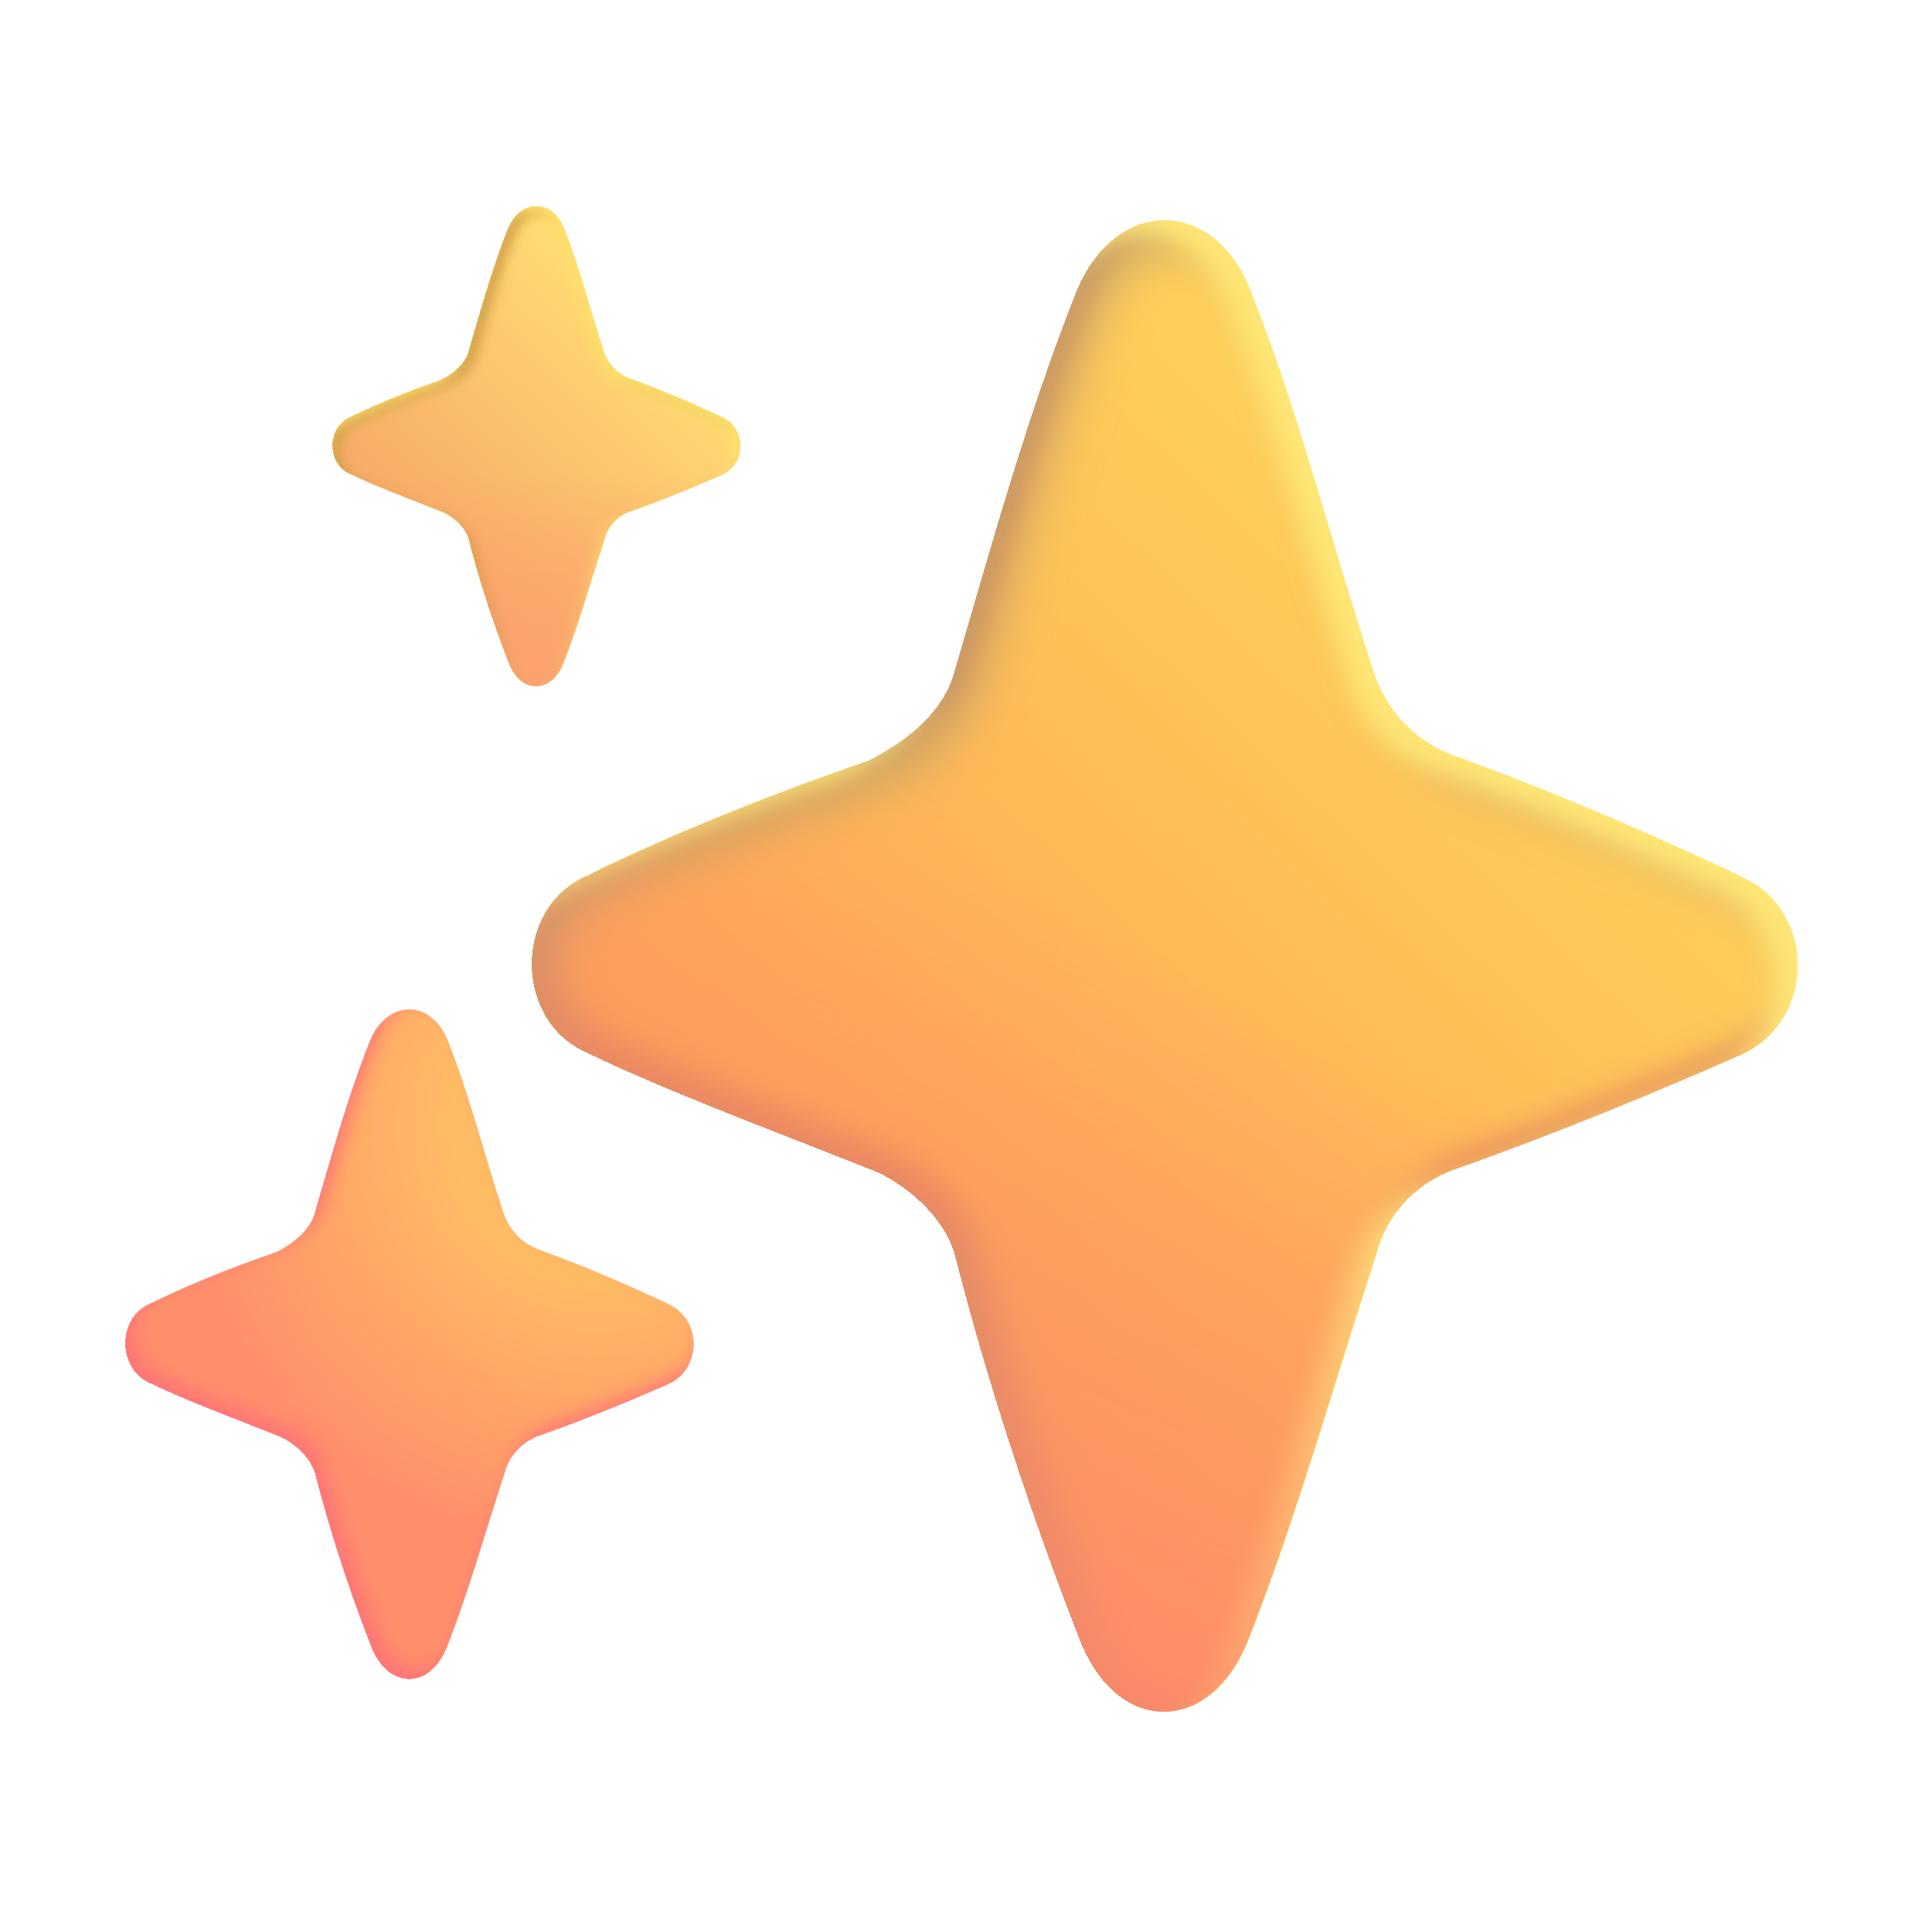
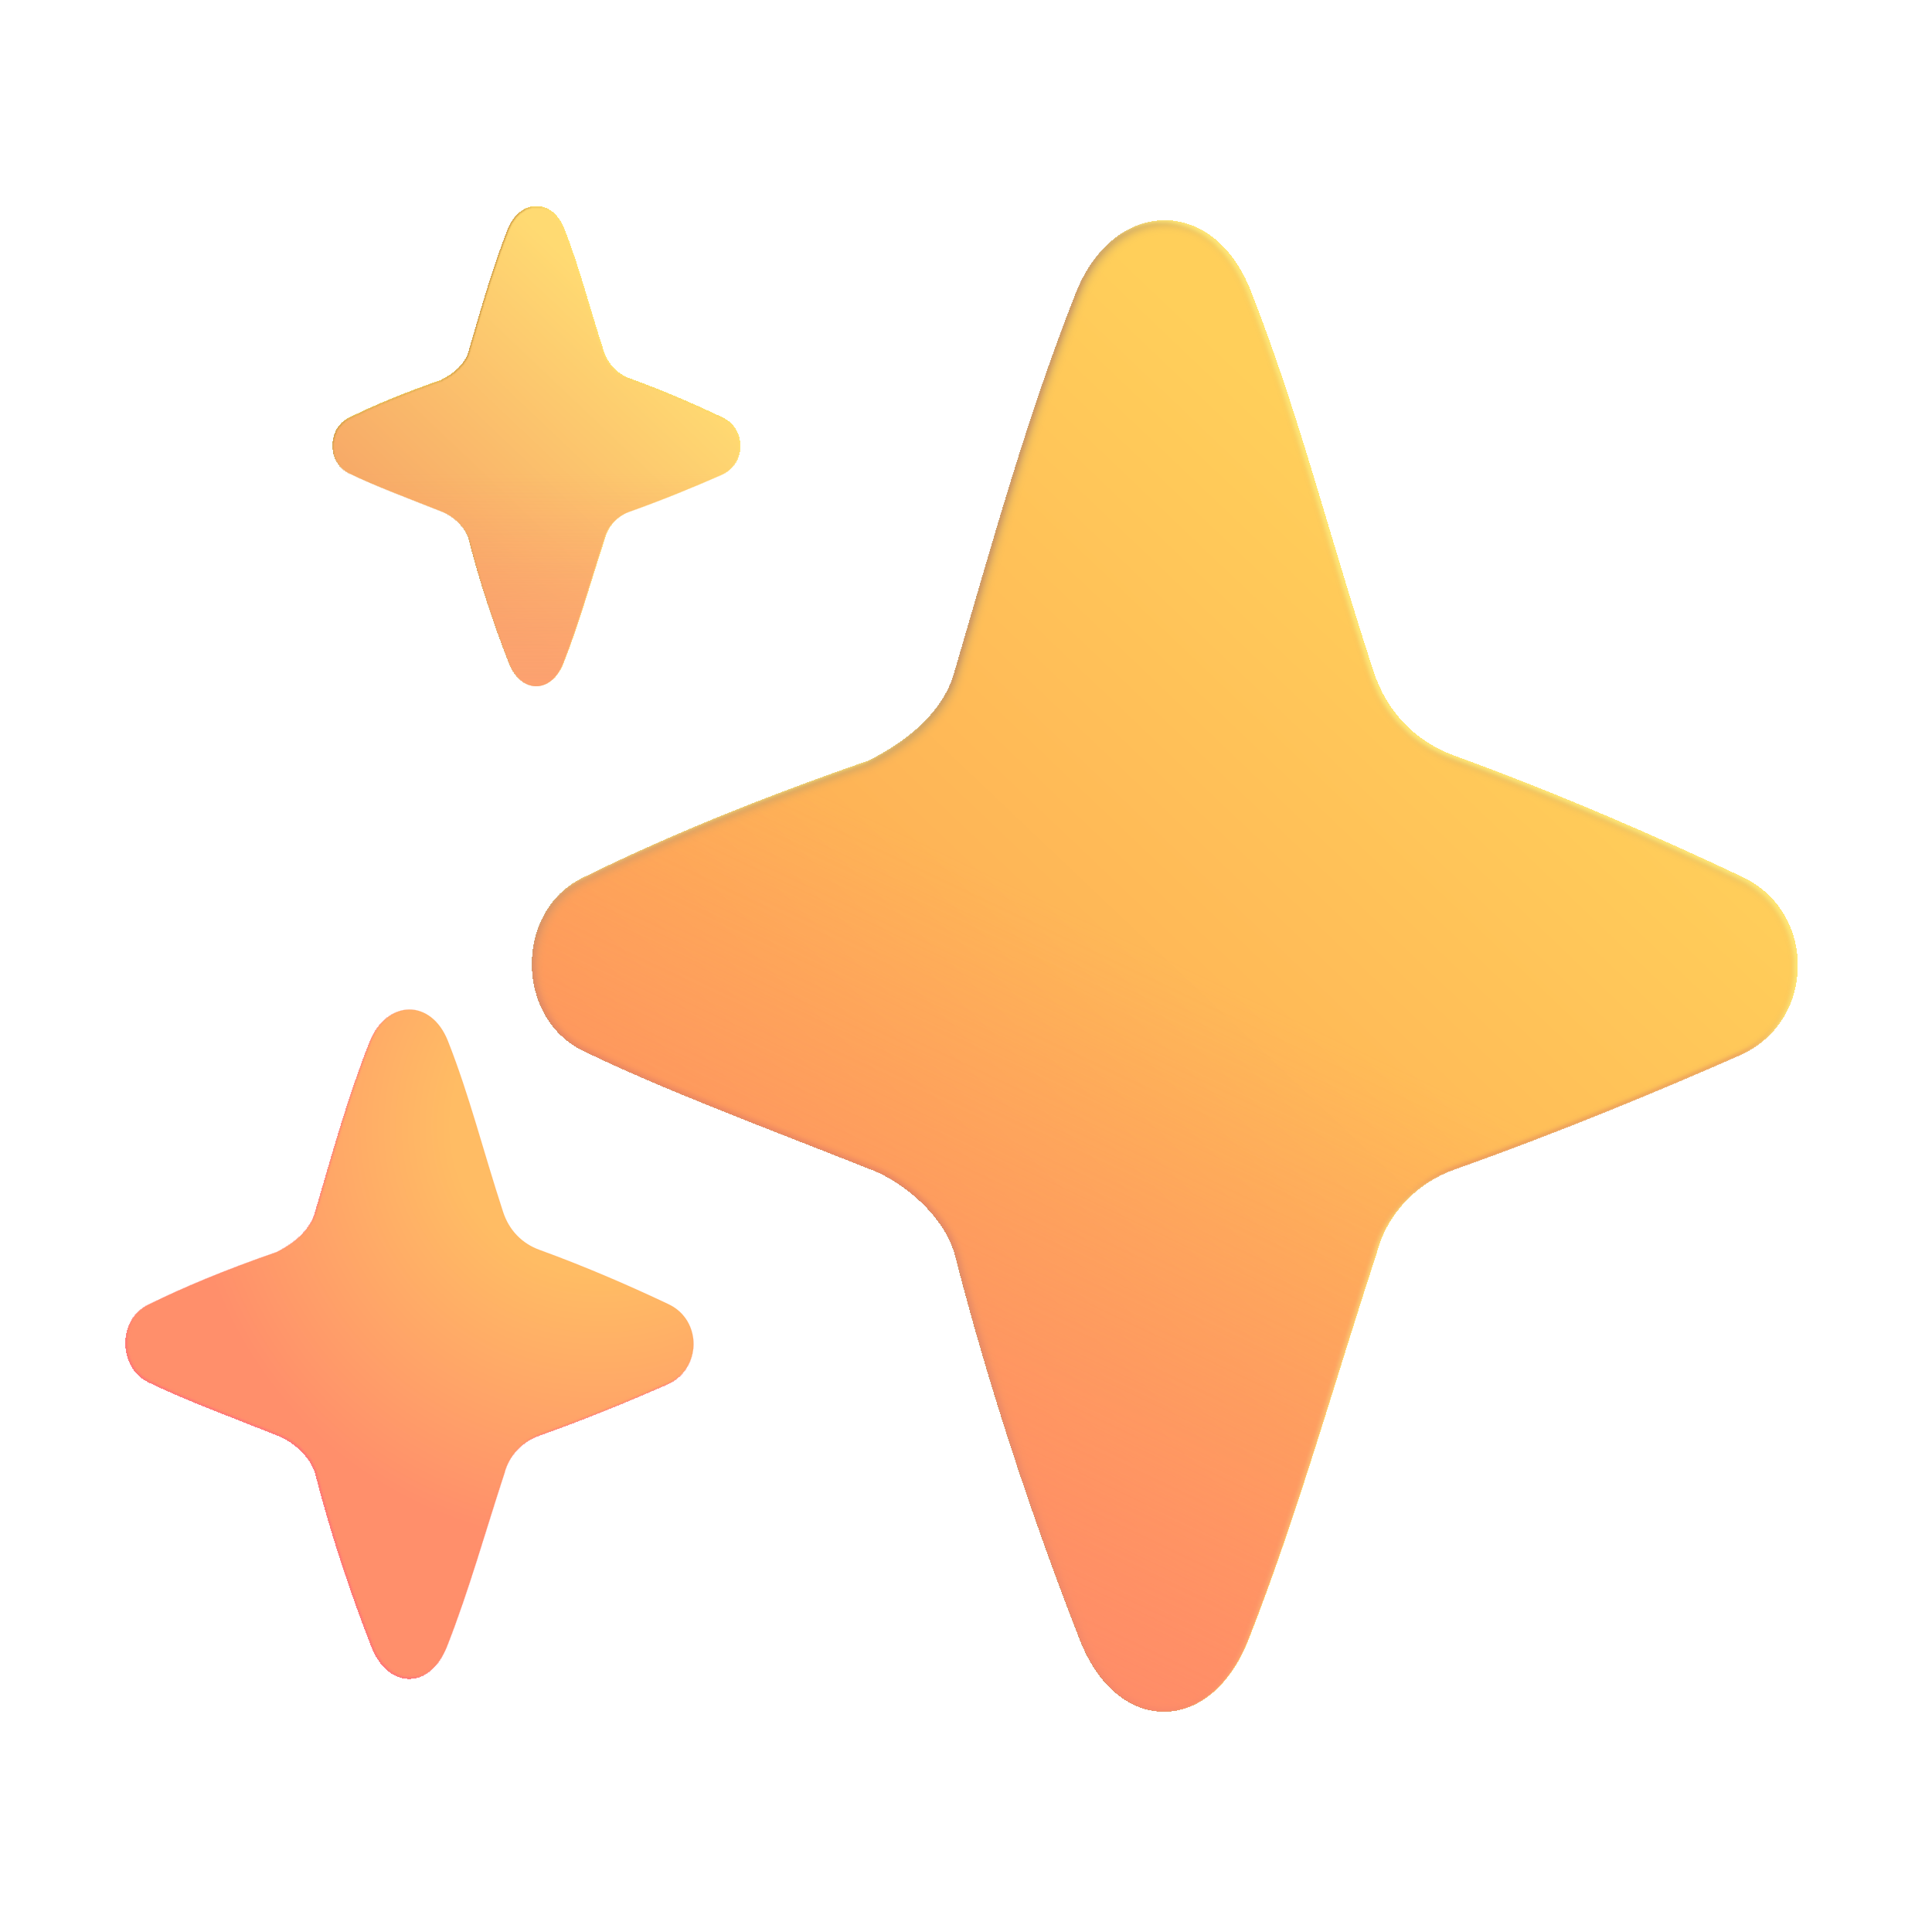
- <svg xmlns="http://www.w3.org/2000/svg" width="32" height="32" viewBox="0 0 32 32" fill="none">
-   <g filter="url(#filter0_iii_18_454)">
-     <path d="M15.821 11.106C15.651 11.768 15.072 12.261 14.388 12.604C12.449 13.274 10.918 13.92 9.65 14.546C8.528 15.101 8.539 16.854 9.665 17.401C10.98 18.04 12.631 18.653 14.465 19.38C14.958 19.576 15.655 20.128 15.828 20.807C16.363 22.898 17.09 25.113 17.891 27.157C18.512 28.744 20.049 28.742 20.674 27.157C21.485 25.098 22.101 22.875 22.796 20.76C22.962 20.106 23.455 19.59 24.09 19.365C25.807 18.757 27.462 18.07 28.811 17.476C30.071 16.921 30.097 15.12 28.853 14.53C27.525 13.901 25.872 13.172 24.082 12.521C23.452 12.293 22.967 11.809 22.743 11.123C21.989 8.813 21.511 6.853 20.709 4.819C20.084 3.233 18.445 3.282 17.82 4.867C17.021 6.895 16.464 8.912 15.821 11.106Z" fill="url(#paint0_linear_18_454)" />
+ <svg xmlns="http://www.w3.org/2000/svg" width="201" height="201" fill="none">
+   <g filter="url(#a)">
+     <path d="M99.377 69.76c-1.07 4.156-4.705 7.257-9.002 9.406-12.178 4.214-21.799 8.267-29.76 12.202-7.046 3.484-6.978 14.493.092 17.93 8.26 4.016 18.631 7.867 30.15 12.433 3.097 1.228 7.474 4.697 8.563 8.96 3.358 13.139 7.925 27.047 12.955 39.888 3.905 9.967 13.558 9.959 17.482 0 5.093-12.93 8.962-26.895 13.33-40.183 1.045-4.103 4.14-7.347 8.13-8.76 10.785-3.821 21.181-8.133 29.655-11.865 7.914-3.485 8.077-14.802.263-18.504-8.346-3.953-18.726-8.531-29.97-12.617-3.957-1.438-7.002-4.473-8.409-8.78-4.739-14.516-7.742-26.823-12.777-39.603-3.924-9.96-14.225-9.653-18.148.306-5.017 12.734-8.518 25.408-12.554 39.187Z" fill="url(#b)" />
  </g>
-   <path d="M15.821 11.106C15.651 11.768 15.072 12.261 14.388 12.604C12.449 13.274 10.918 13.92 9.65 14.546C8.528 15.101 8.539 16.854 9.665 17.401C10.98 18.04 12.631 18.653 14.465 19.38C14.958 19.576 15.655 20.128 15.828 20.807C16.363 22.898 17.09 25.113 17.891 27.157C18.512 28.744 20.049 28.742 20.674 27.157C21.485 25.098 22.101 22.875 22.796 20.76C22.962 20.106 23.455 19.59 24.09 19.365C25.807 18.757 27.462 18.07 28.811 17.476C30.071 16.921 30.097 15.12 28.853 14.53C27.525 13.901 25.872 13.172 24.082 12.521C23.452 12.293 22.967 11.809 22.743 11.123C21.989 8.813 21.511 6.853 20.709 4.819C20.084 3.233 18.445 3.282 17.82 4.867C17.021 6.895 16.464 8.912 15.821 11.106Z" fill="url(#paint1_linear_18_454)" />
-   <g filter="url(#filter1_ii_18_454)">
-     <path d="M7.768 5.816C7.713 6.029 7.527 6.188 7.307 6.298C6.683 6.514 6.19 6.722 5.782 6.924C5.421 7.102 5.424 7.666 5.787 7.842C6.21 8.048 6.741 8.245 7.331 8.479C7.49 8.542 7.714 8.72 7.77 8.938C7.942 9.612 8.176 10.324 8.434 10.982C8.634 11.493 9.129 11.493 9.33 10.982C9.591 10.32 9.789 9.604 10.013 8.923C10.066 8.713 10.225 8.547 10.43 8.474C10.982 8.279 11.515 8.058 11.949 7.867C12.355 7.688 12.363 7.108 11.963 6.918C11.535 6.716 11.003 6.481 10.427 6.272C10.224 6.198 10.068 6.043 9.996 5.822C9.753 5.078 9.599 4.448 9.341 3.793C9.14 3.282 8.612 3.298 8.411 3.808C8.154 4.461 7.975 5.11 7.768 5.816Z" fill="url(#paint2_linear_18_454)" />
+   <path d="M99.377 69.76c-1.07 4.156-4.705 7.257-9.002 9.406-12.178 4.214-21.799 8.267-29.76 12.202-7.046 3.484-6.978 14.493.092 17.93 8.26 4.016 18.631 7.867 30.15 12.433 3.097 1.228 7.474 4.697 8.563 8.96 3.358 13.139 7.925 27.047 12.955 39.888 3.905 9.967 13.558 9.959 17.482 0 5.093-12.93 8.962-26.895 13.33-40.183 1.045-4.103 4.14-7.347 8.13-8.76 10.785-3.821 21.181-8.133 29.655-11.865 7.914-3.485 8.077-14.802.263-18.504-8.346-3.953-18.726-8.531-29.97-12.617-3.957-1.438-7.002-4.473-8.409-8.78-4.739-14.516-7.742-26.823-12.777-39.603-3.924-9.96-14.225-9.653-18.148.306-5.017 12.734-8.518 25.408-12.554 39.187Z" fill="url(#c)" />
+   <g filter="url(#d)">
+     <path d="M48.793 36.534c-.345 1.338-1.514 2.336-2.897 3.027-3.92 1.356-7.017 2.661-9.579 3.928-2.268 1.12-2.246 4.664.03 5.77 2.658 1.293 5.996 2.532 9.704 4.002.996.395 2.405 1.512 2.756 2.884 1.08 4.229 2.55 8.705 4.17 12.838 1.256 3.208 4.363 3.206 5.626 0 1.64-4.161 2.885-8.656 4.29-12.933.337-1.32 1.333-2.365 2.617-2.82 3.471-1.23 6.817-2.617 9.545-3.818 2.547-1.122 2.6-4.764.084-5.956-2.685-1.272-6.026-2.746-9.646-4.06-1.273-.464-2.253-1.44-2.706-2.827-1.525-4.672-2.492-8.633-4.112-12.746-1.263-3.206-4.579-3.107-5.841.098-1.615 4.099-2.742 8.178-4.041 12.613Z" fill="url(#e)" />
  </g>
-   <path d="M7.768 5.816C7.713 6.029 7.527 6.188 7.307 6.298C6.683 6.514 6.19 6.722 5.782 6.924C5.421 7.102 5.424 7.666 5.787 7.842C6.21 8.048 6.741 8.245 7.331 8.479C7.49 8.542 7.714 8.72 7.77 8.938C7.942 9.612 8.176 10.324 8.434 10.982C8.634 11.493 9.129 11.493 9.33 10.982C9.591 10.32 9.789 9.604 10.013 8.923C10.066 8.713 10.225 8.547 10.43 8.474C10.982 8.279 11.515 8.058 11.949 7.867C12.355 7.688 12.363 7.108 11.963 6.918C11.535 6.716 11.003 6.481 10.427 6.272C10.224 6.198 10.068 6.043 9.996 5.822C9.753 5.078 9.599 4.448 9.341 3.793C9.14 3.282 8.612 3.298 8.411 3.808C8.154 4.461 7.975 5.11 7.768 5.816Z" fill="url(#paint3_linear_18_454)" />
-   <g filter="url(#filter2_i_18_454)">
-     <path d="M5.226 20.066C5.15 20.363 4.89 20.584 4.583 20.738C3.713 21.039 3.025 21.328 2.456 21.61C1.953 21.859 1.958 22.645 2.463 22.891C3.053 23.178 3.794 23.453 4.617 23.779C4.839 23.867 5.151 24.115 5.229 24.419C5.469 25.358 5.795 26.352 6.155 27.27C6.434 27.982 7.124 27.981 7.404 27.27C7.768 26.346 8.044 25.348 8.356 24.398C8.431 24.105 8.652 23.873 8.937 23.772C9.708 23.499 10.451 23.191 11.056 22.925C11.622 22.676 11.633 21.867 11.075 21.602C10.479 21.32 9.737 20.993 8.934 20.701C8.651 20.598 8.433 20.381 8.333 20.073C7.994 19.036 7.78 18.157 7.42 17.244C7.139 16.532 6.403 16.554 6.123 17.266C5.765 18.175 5.514 19.081 5.226 20.066Z" fill="url(#paint4_radial_18_454)" />
+   <path d="M48.793 36.534c-.345 1.338-1.514 2.336-2.897 3.027-3.92 1.356-7.017 2.661-9.579 3.928-2.268 1.12-2.246 4.664.03 5.77 2.658 1.293 5.996 2.532 9.704 4.002.996.395 2.405 1.512 2.756 2.884 1.08 4.229 2.55 8.705 4.17 12.838 1.256 3.208 4.363 3.206 5.626 0 1.64-4.161 2.885-8.656 4.29-12.933.337-1.32 1.333-2.365 2.617-2.82 3.471-1.23 6.817-2.617 9.545-3.818 2.547-1.122 2.6-4.764.084-5.956-2.685-1.272-6.026-2.746-9.646-4.06-1.273-.464-2.253-1.44-2.706-2.827-1.525-4.672-2.492-8.633-4.112-12.746-1.263-3.206-4.579-3.107-5.841.098-1.615 4.099-2.742 8.178-4.041 12.613Z" fill="url(#f)" />
+   <g filter="url(#g)">
+     <path d="M32.826 126.038c-.48 1.865-2.112 3.257-4.04 4.221-5.466 1.892-9.784 3.711-13.356 5.477-3.163 1.563-3.133 6.504.04 8.047 3.708 1.803 8.363 3.531 13.532 5.58 1.39.551 3.355 2.108 3.844 4.021 1.506 5.897 3.557 12.14 5.814 17.903 1.753 4.473 6.085 4.47 7.846 0 2.286-5.803 4.023-12.071 5.983-18.035.469-1.841 1.858-3.297 3.649-3.932 4.84-1.714 9.506-3.65 13.31-5.325 3.55-1.564 3.624-6.643.117-8.304-3.745-1.775-8.404-3.829-13.45-5.663-1.777-.646-3.143-2.008-3.775-3.941-2.127-6.515-3.475-12.038-5.734-17.774-1.762-4.471-6.384-4.333-8.145.137-2.252 5.715-3.824 11.403-5.635 17.588Z" fill="url(#h)" />
  </g>
  <defs>
-     <filter id="filter0_iii_18_454" x="8.415" y="3.404" width="21.607" height="25.193" filterUnits="userSpaceOnUse" color-interpolation-filters="sRGB">
-       <feFlood flood-opacity="0" result="BackgroundImageFix" />
-       <feBlend mode="normal" in="SourceGraphic" in2="BackgroundImageFix" result="shape" />
-       <feColorMatrix in="SourceAlpha" type="matrix" values="0 0 0 0 0 0 0 0 0 0 0 0 0 0 0 0 0 0 127 0" result="hardAlpha" />
-       <feOffset dx="0.25" dy="-0.25" />
-       <feGaussianBlur stdDeviation="0.25" />
-       <feComposite in2="hardAlpha" operator="arithmetic" k2="-1" k3="1" />
-       <feColorMatrix type="matrix" values="0 0 0 0 0.937 0 0 0 0 0.482 0 0 0 0 0.329 0 0 0 1 0" />
-       <feBlend mode="normal" in2="shape" result="effect1_innerShadow_18_454" />
-       <feColorMatrix in="SourceAlpha" type="matrix" values="0 0 0 0 0 0 0 0 0 0 0 0 0 0 0 0 0 0 127 0" result="hardAlpha" />
-       <feOffset dx="0.25" dy="0.25" />
-       <feGaussianBlur stdDeviation="0.5" />
-       <feComposite in2="hardAlpha" operator="arithmetic" k2="-1" k3="1" />
-       <feColorMatrix type="matrix" values="0 0 0 0 0.737 0 0 0 0 0.616 0 0 0 0 0.416 0 0 0 1 0" />
-       <feBlend mode="normal" in2="effect1_innerShadow_18_454" result="effect2_innerShadow_18_454" />
-       <feColorMatrix in="SourceAlpha" type="matrix" values="0 0 0 0 0 0 0 0 0 0 0 0 0 0 0 0 0 0 127 0" result="hardAlpha" />
-       <feOffset dx="-0.4" dy="0.25" />
-       <feGaussianBlur stdDeviation="0.2" />
-       <feComposite in2="hardAlpha" operator="arithmetic" k2="-1" k3="1" />
-       <feColorMatrix type="matrix" values="0 0 0 0 1 0 0 0 0 0.902 0 0 0 0 0.459 0 0 0 1 0" />
-       <feBlend mode="normal" in2="effect2_innerShadow_18_454" result="effect3_innerShadow_18_454" />
-     </filter>
-     <filter id="filter1_ii_18_454" x="5.413" y="3.418" width="6.945" height="8.048" filterUnits="userSpaceOnUse" color-interpolation-filters="sRGB">
-       <feFlood flood-opacity="0" result="BackgroundImageFix" />
-       <feBlend mode="normal" in="SourceGraphic" in2="BackgroundImageFix" result="shape" />
-       <feColorMatrix in="SourceAlpha" type="matrix" values="0 0 0 0 0 0 0 0 0 0 0 0 0 0 0 0 0 0 127 0" result="hardAlpha" />
-       <feOffset dx="0.1" dy="0.1" />
-       <feGaussianBlur stdDeviation="0.1" />
-       <feComposite in2="hardAlpha" operator="arithmetic" k2="-1" k3="1" />
-       <feColorMatrix type="matrix" values="0 0 0 0 0.804 0 0 0 0 0.6 0 0 0 0 0.263 0 0 0 1 0" />
-       <feBlend mode="normal" in2="shape" result="effect1_innerShadow_18_454" />
-       <feColorMatrix in="SourceAlpha" type="matrix" values="0 0 0 0 0 0 0 0 0 0 0 0 0 0 0 0 0 0 127 0" result="hardAlpha" />
-       <feOffset dx="-0.1" dy="0.1" />
-       <feGaussianBlur stdDeviation="0.1" />
-       <feComposite in2="hardAlpha" operator="arithmetic" k2="-1" k3="1" />
-       <feColorMatrix type="matrix" values="0 0 0 0 1 0 0 0 0 0.882 0 0 0 0 0.424 0 0 0 1 0" />
-       <feBlend mode="normal" in2="effect1_innerShadow_18_454" result="effect2_innerShadow_18_454" />
-     </filter>
-     <filter id="filter2_i_18_454" x="2.081" y="16.571" width="9.556" height="11.233" filterUnits="userSpaceOnUse" color-interpolation-filters="sRGB">
-       <feFlood flood-opacity="0" result="BackgroundImageFix" />
-       <feBlend mode="normal" in="SourceGraphic" in2="BackgroundImageFix" result="shape" />
-       <feColorMatrix in="SourceAlpha" type="matrix" values="0 0 0 0 0 0 0 0 0 0 0 0 0 0 0 0 0 0 127 0" result="hardAlpha" />
-       <feOffset dx="0.15" dy="-0.15" />
-       <feGaussianBlur stdDeviation="0.15" />
-       <feComposite in2="hardAlpha" operator="arithmetic" k2="-1" k3="1" />
-       <feColorMatrix type="matrix" values="0 0 0 0 1 0 0 0 0 0.459 0 0 0 0 0.463 0 0 0 1 0" />
-       <feBlend mode="normal" in2="shape" result="effect1_innerShadow_18_454" />
-     </filter>
-     <linearGradient id="paint0_linear_18_454" x1="26.129" y1="11.271" x2="15.052" y2="22.931" gradientUnits="userSpaceOnUse">
+     <linearGradient id="b" x1="164.121" y1="70.798" x2="94.548" y2="144.038" gradientUnits="userSpaceOnUse">
      <stop stop-color="#FFCF5A" />
      <stop offset="1" stop-color="#FEA254" />
    </linearGradient>
-     <linearGradient id="paint1_linear_18_454" x1="14.754" y1="29.29" x2="20.792" y2="16.554" gradientUnits="userSpaceOnUse">
+     <linearGradient id="c" x1="92.672" y1="183.98" x2="130.597" y2="103.98" gradientUnits="userSpaceOnUse">
      <stop stop-color="#FF886D" />
      <stop offset="1" stop-color="#FF886D" stop-opacity="0" />
    </linearGradient>
-     <linearGradient id="paint2_linear_18_454" x1="11.086" y1="5.869" x2="7.521" y2="9.622" gradientUnits="userSpaceOnUse">
+     <linearGradient id="e" x1="69.631" y1="36.868" x2="47.239" y2="60.441" gradientUnits="userSpaceOnUse">
      <stop stop-color="#FFDA72" />
      <stop offset="1" stop-color="#F7A967" />
    </linearGradient>
-     <linearGradient id="paint3_linear_18_454" x1="8.886" y1="11.98" x2="8.886" y2="7.855" gradientUnits="userSpaceOnUse">
+     <linearGradient id="f" x1="55.812" y1="75.251" x2="55.812" y2="49.341" gradientUnits="userSpaceOnUse">
      <stop stop-color="#FDA071" />
      <stop offset="1" stop-color="#FDA071" stop-opacity="0" />
    </linearGradient>
-     <radialGradient id="paint4_radial_18_454" cx="0" cy="0" r="1" gradientUnits="userSpaceOnUse" gradientTransform="translate(10.0135 18.5671) rotate(127.221) scale(7.07598 6.89067)">
-       <stop offset="0.365" stop-color="#FFBC64" />
+     <filter id="a" x="54.967" y="22.698" width="132.285" height="155.603" filterUnits="userSpaceOnUse" color-interpolation-filters="sRGB">
+       <feFlood flood-opacity="0" result="BackgroundImageFix" />
+       <feBlend in="SourceGraphic" in2="BackgroundImageFix" result="shape" />
+       <feColorMatrix in="SourceAlpha" values="0 0 0 0 0 0 0 0 0 0 0 0 0 0 0 0 0 0 127 0" result="hardAlpha" />
+       <feOffset dx=".25" dy="-.25" />
+       <feGaussianBlur stdDeviation=".25" />
+       <feComposite in2="hardAlpha" operator="arithmetic" k2="-1" k3="1" />
+       <feColorMatrix values="0 0 0 0 0.937 0 0 0 0 0.482 0 0 0 0 0.329 0 0 0 1 0" />
+       <feBlend in2="shape" result="effect1_innerShadow_1207_1058" />
+       <feColorMatrix in="SourceAlpha" values="0 0 0 0 0 0 0 0 0 0 0 0 0 0 0 0 0 0 127 0" result="hardAlpha" />
+       <feOffset dx=".25" dy=".25" />
+       <feGaussianBlur stdDeviation=".5" />
+       <feComposite in2="hardAlpha" operator="arithmetic" k2="-1" k3="1" />
+       <feColorMatrix values="0 0 0 0 0.737 0 0 0 0 0.616 0 0 0 0 0.416 0 0 0 1 0" />
+       <feBlend in2="effect1_innerShadow_1207_1058" result="effect2_innerShadow_1207_1058" />
+       <feColorMatrix in="SourceAlpha" values="0 0 0 0 0 0 0 0 0 0 0 0 0 0 0 0 0 0 127 0" result="hardAlpha" />
+       <feOffset dx="-.4" dy=".25" />
+       <feGaussianBlur stdDeviation=".2" />
+       <feComposite in2="hardAlpha" operator="arithmetic" k2="-1" k3="1" />
+       <feColorMatrix values="0 0 0 0 1 0 0 0 0 0.902 0 0 0 0 0.459 0 0 0 1 0" />
+       <feBlend in2="effect2_innerShadow_1207_1058" result="effect3_innerShadow_1207_1058" />
+     </filter>
+     <filter id="d" x="34.528" y="21.467" width="42.568" height="50.021" filterUnits="userSpaceOnUse" color-interpolation-filters="sRGB">
+       <feFlood flood-opacity="0" result="BackgroundImageFix" />
+       <feBlend in="SourceGraphic" in2="BackgroundImageFix" result="shape" />
+       <feColorMatrix in="SourceAlpha" values="0 0 0 0 0 0 0 0 0 0 0 0 0 0 0 0 0 0 127 0" result="hardAlpha" />
+       <feOffset dx=".1" dy=".1" />
+       <feGaussianBlur stdDeviation=".1" />
+       <feComposite in2="hardAlpha" operator="arithmetic" k2="-1" k3="1" />
+       <feColorMatrix values="0 0 0 0 0.804 0 0 0 0 0.6 0 0 0 0 0.263 0 0 0 1 0" />
+       <feBlend in2="shape" result="effect1_innerShadow_1207_1058" />
+       <feColorMatrix in="SourceAlpha" values="0 0 0 0 0 0 0 0 0 0 0 0 0 0 0 0 0 0 127 0" result="hardAlpha" />
+       <feOffset dx="-.1" dy=".1" />
+       <feGaussianBlur stdDeviation=".1" />
+       <feComposite in2="hardAlpha" operator="arithmetic" k2="-1" k3="1" />
+       <feColorMatrix values="0 0 0 0 1 0 0 0 0 0.882 0 0 0 0 0.424 0 0 0 1 0" />
+       <feBlend in2="effect1_innerShadow_1207_1058" result="effect2_innerShadow_1207_1058" />
+     </filter>
+     <filter id="g" x="13.074" y="104.878" width="59.23" height="69.763" filterUnits="userSpaceOnUse" color-interpolation-filters="sRGB">
+       <feFlood flood-opacity="0" result="BackgroundImageFix" />
+       <feBlend in="SourceGraphic" in2="BackgroundImageFix" result="shape" />
+       <feColorMatrix in="SourceAlpha" values="0 0 0 0 0 0 0 0 0 0 0 0 0 0 0 0 0 0 127 0" result="hardAlpha" />
+       <feOffset dx=".15" dy="-.15" />
+       <feGaussianBlur stdDeviation=".15" />
+       <feComposite in2="hardAlpha" operator="arithmetic" k2="-1" k3="1" />
+       <feColorMatrix values="0 0 0 0 1 0 0 0 0 0.459 0 0 0 0 0.463 0 0 0 1 0" />
+       <feBlend in2="shape" result="effect1_innerShadow_1207_1058" />
+     </filter>
+     <radialGradient id="h" cx="0" cy="0" r="1" gradientUnits="userSpaceOnUse" gradientTransform="rotate(127.221 2.515 73.917) scale(44.446 43.282)">
+       <stop offset=".365" stop-color="#FFBC64" />
      <stop offset="1" stop-color="#FF8F6B" />
    </radialGradient>
  </defs>
</svg>
